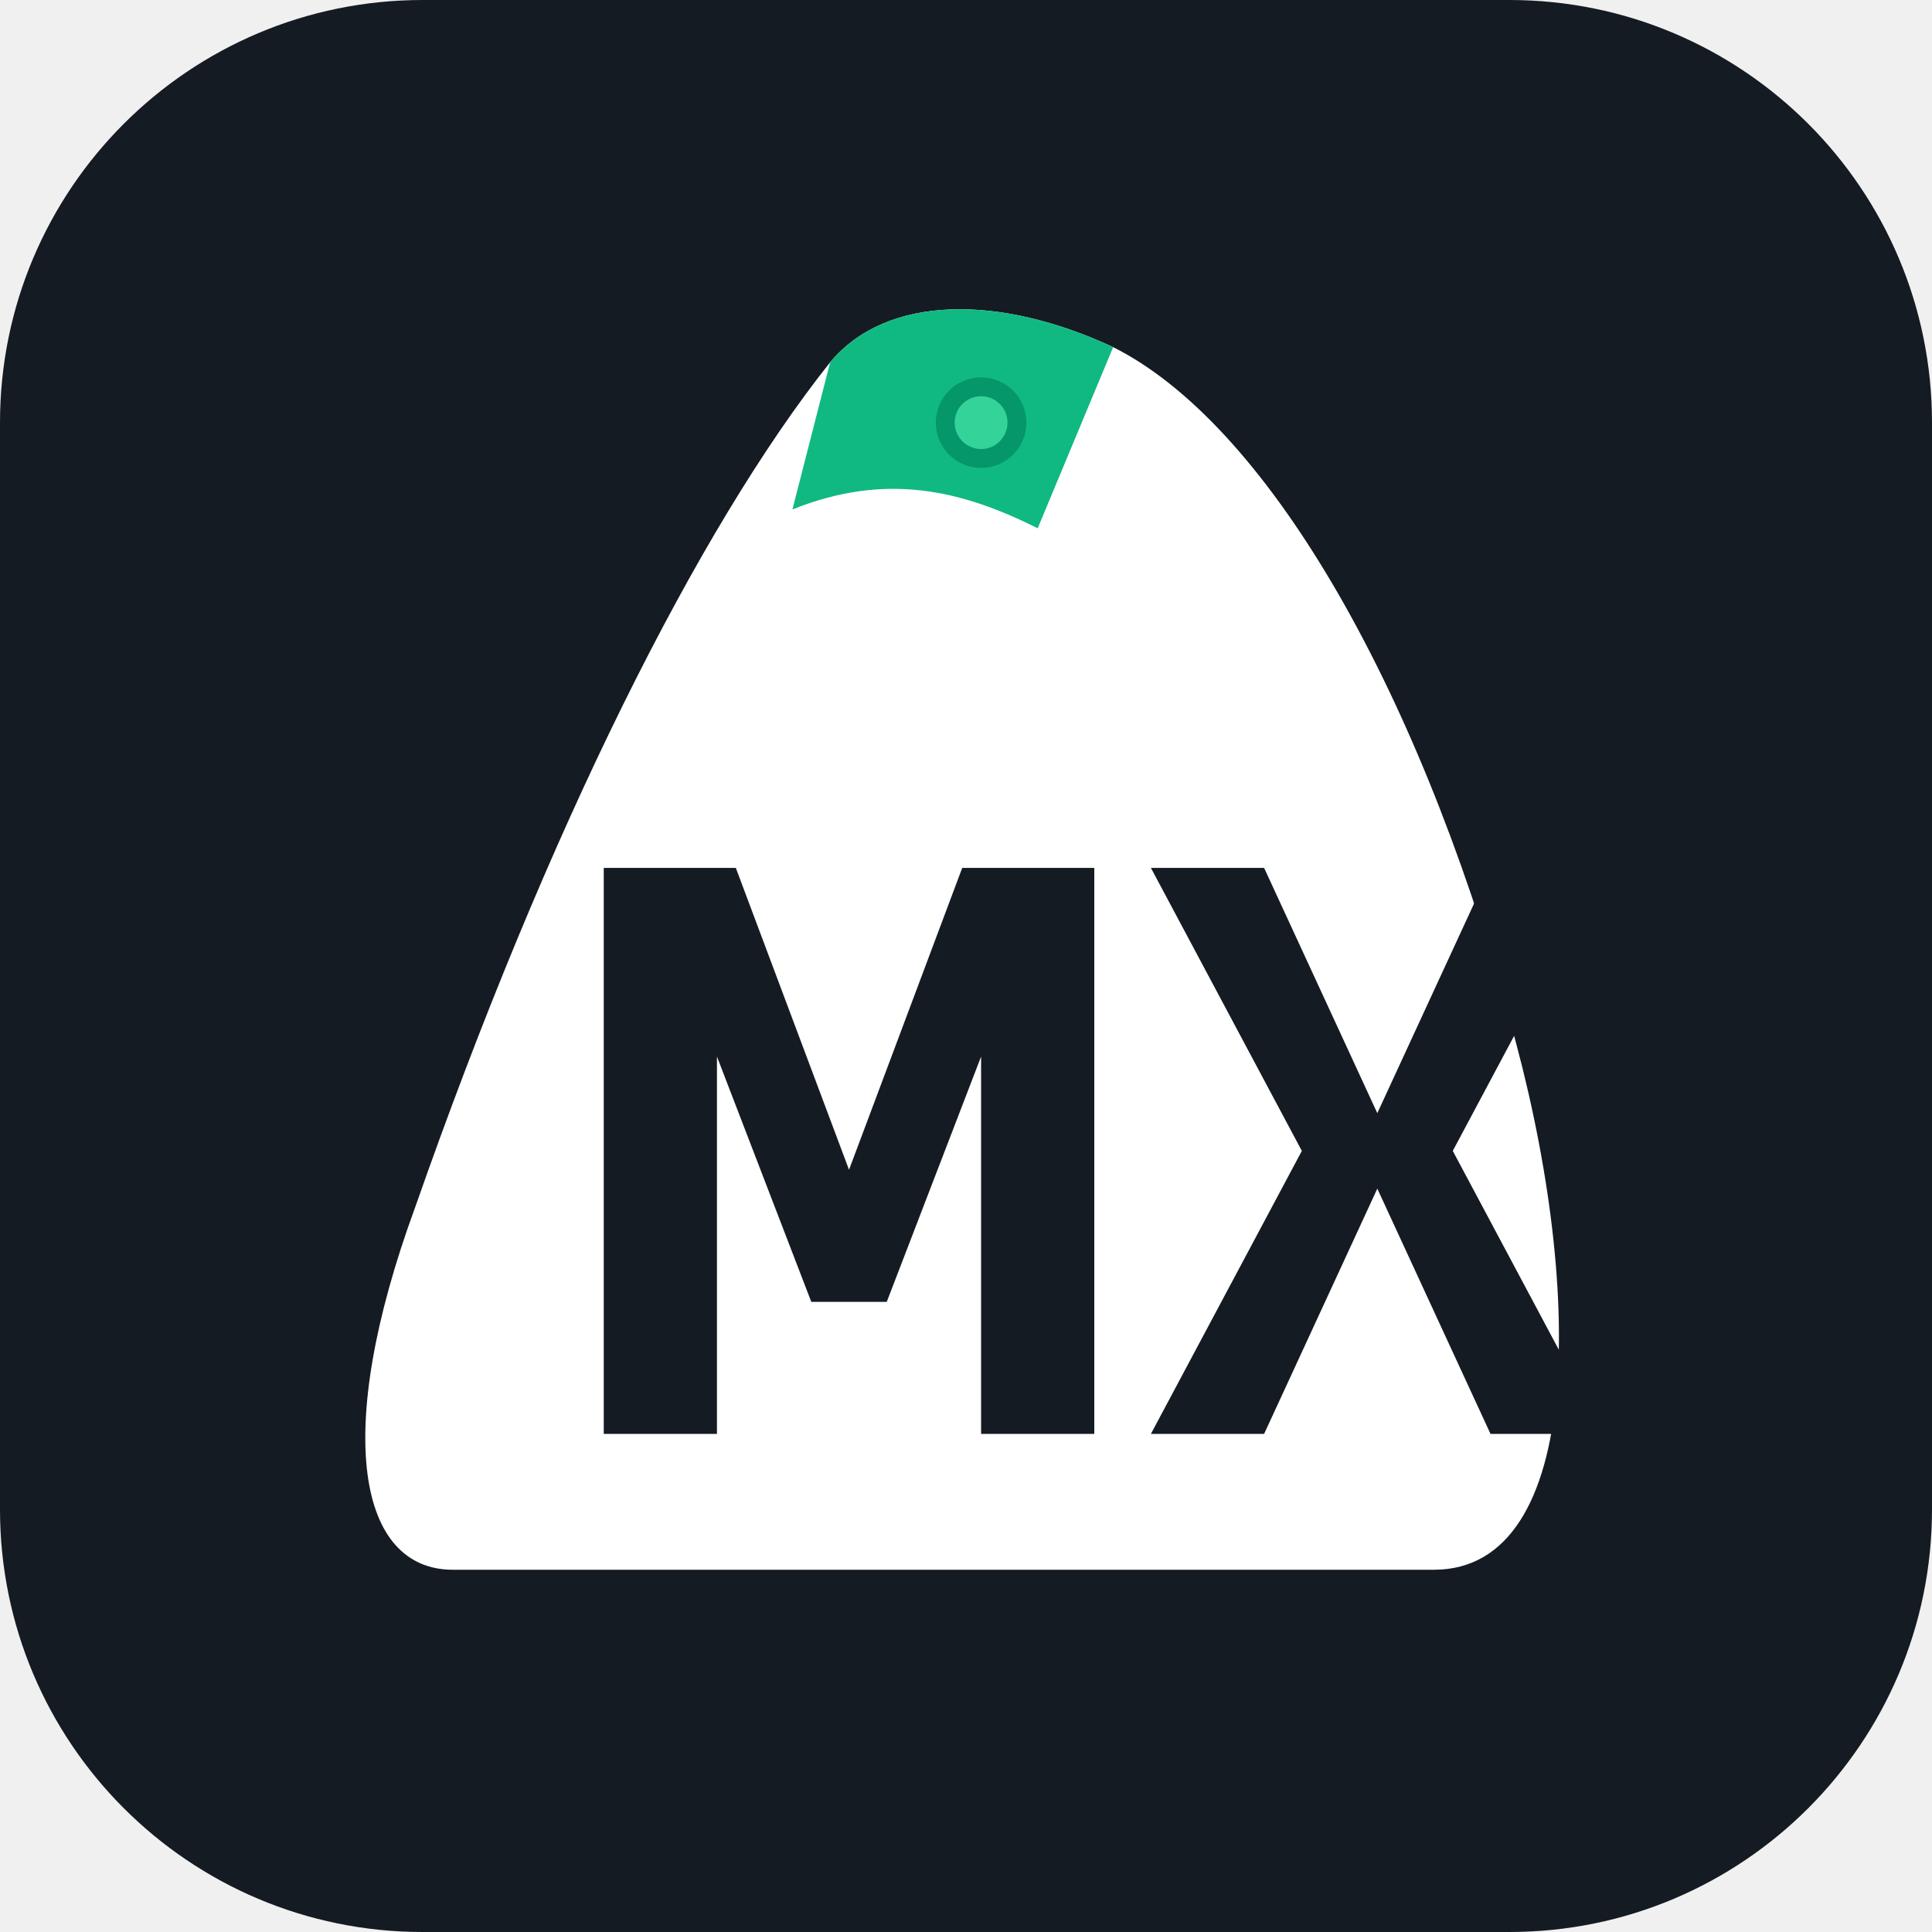
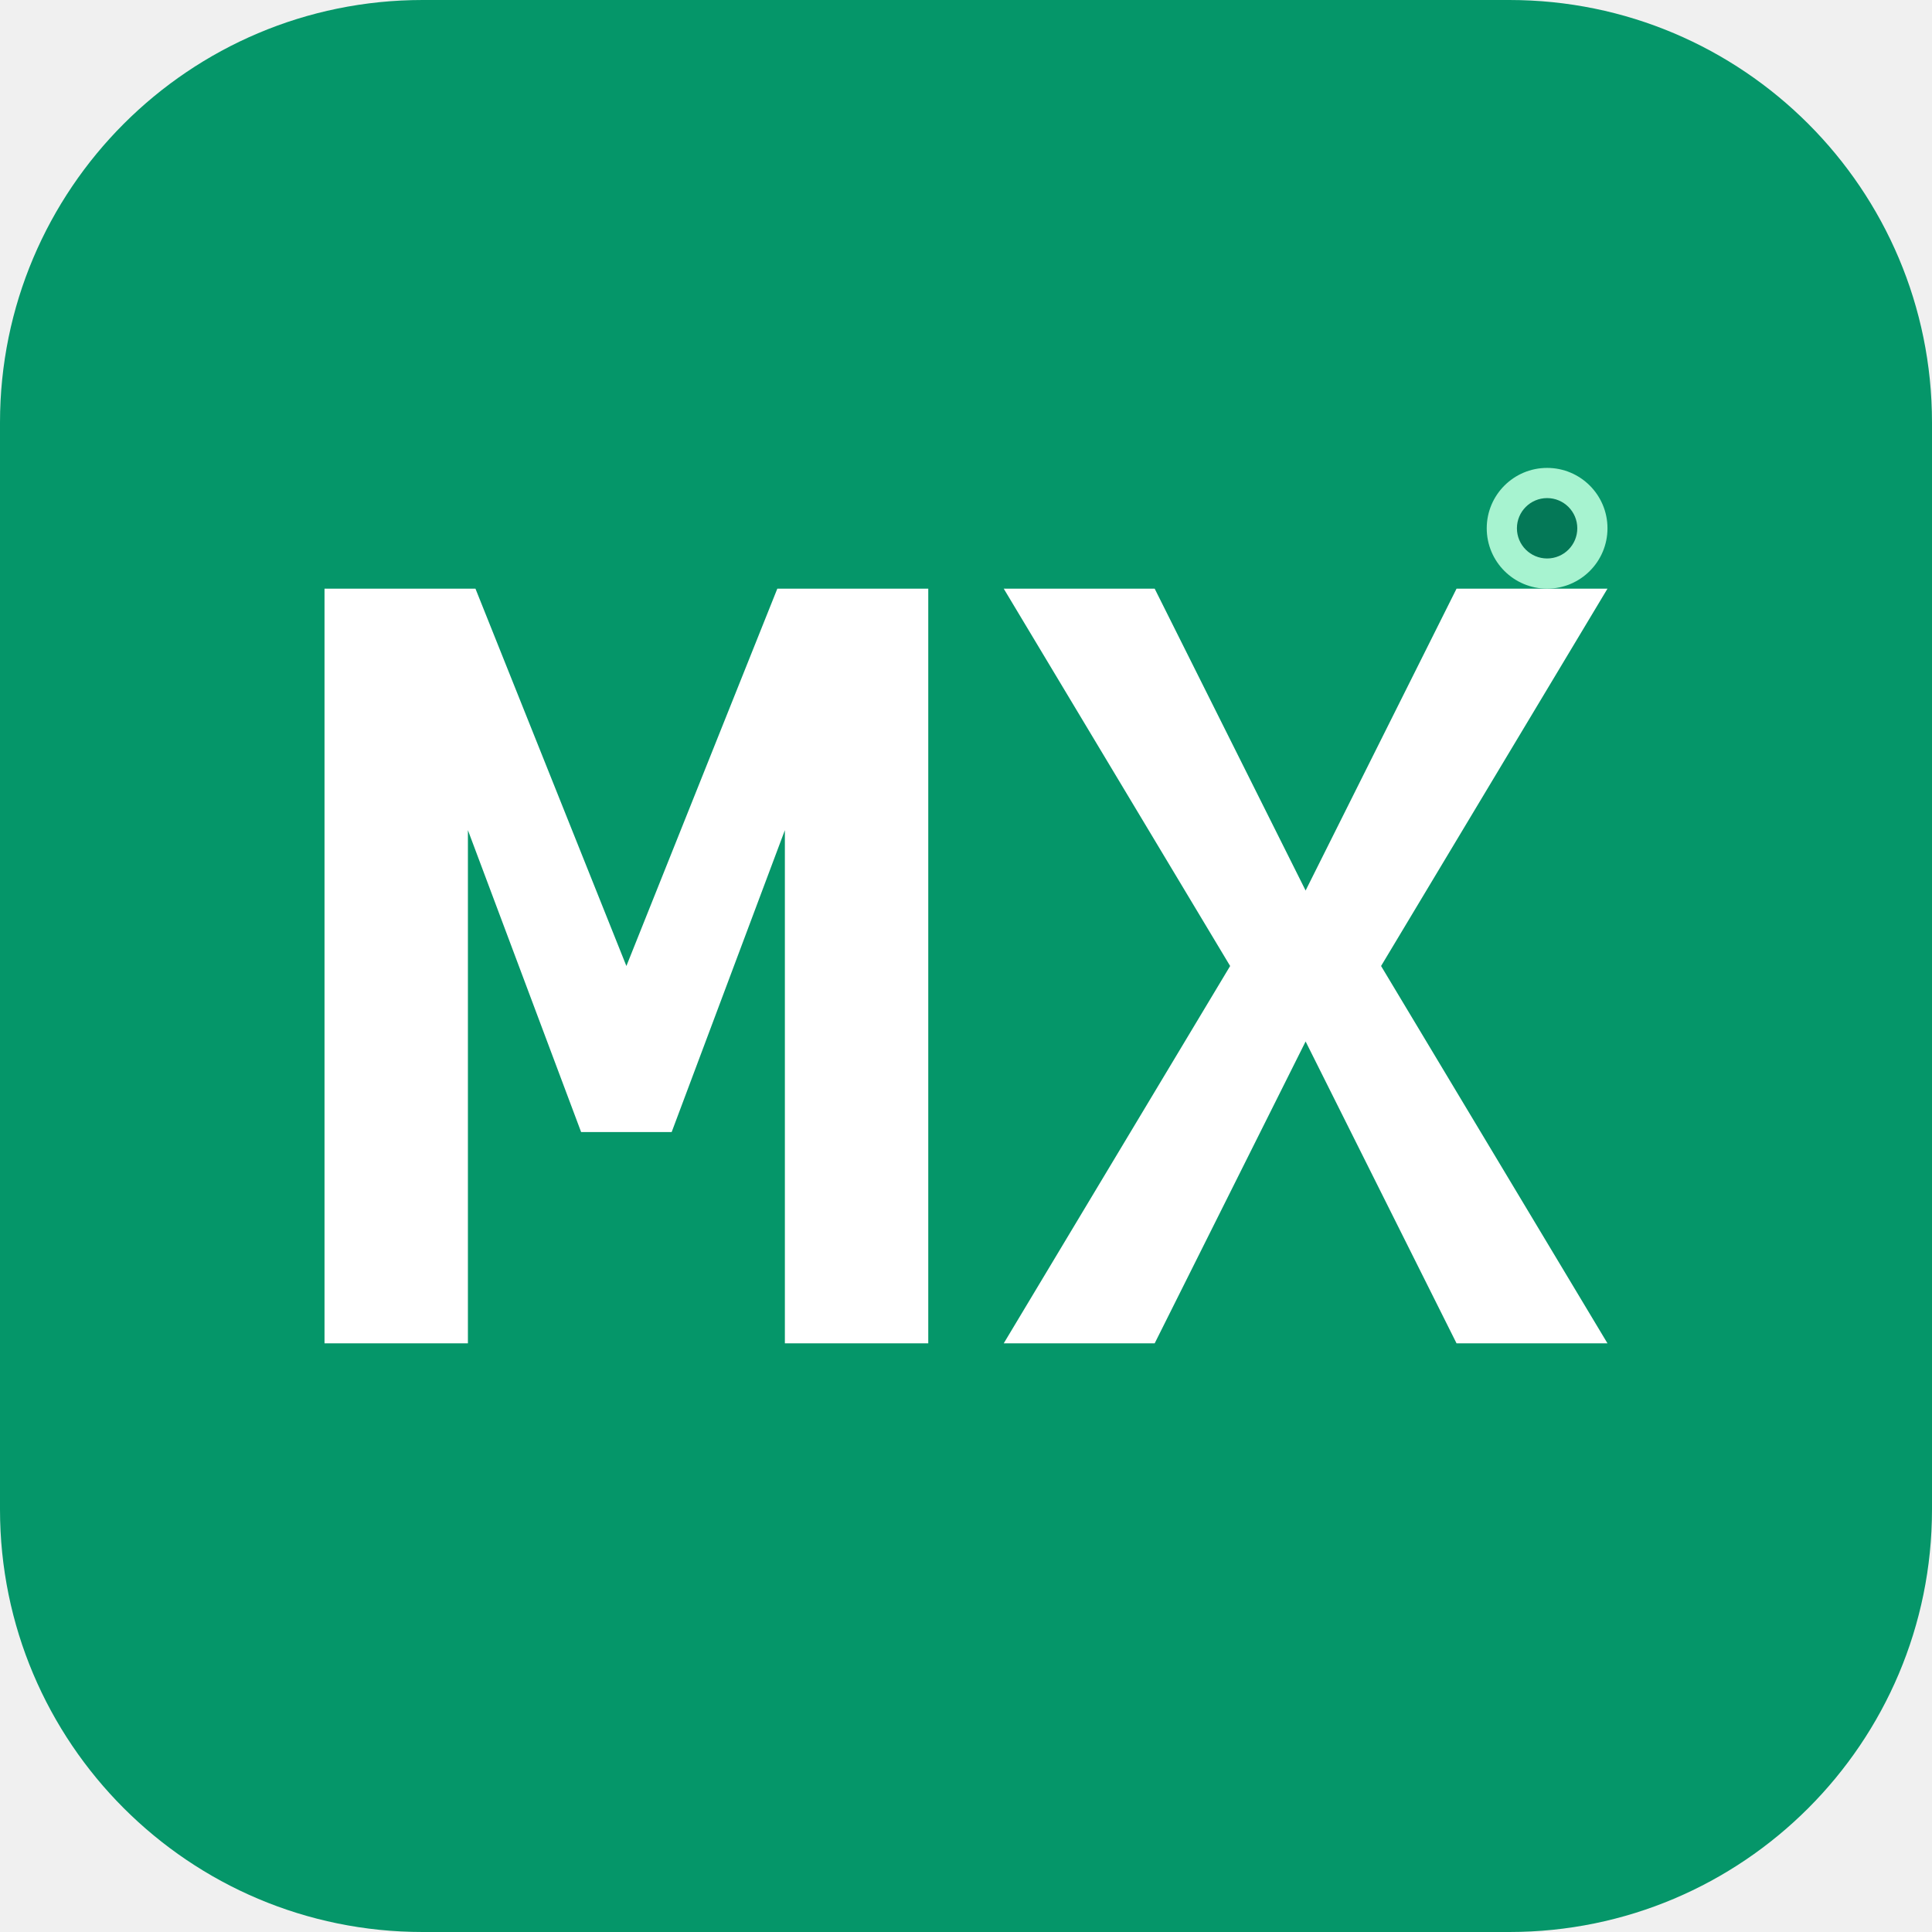
<svg xmlns="http://www.w3.org/2000/svg" viewBox="0 0 512 512">
-   <rect width="512" height="512" rx="112" ry="112" fill="#151b23" />
-   <path d="M 120 416             C 95 416 88 380 110 320             C 145 220 185 140 220 96             C 235 78 265 78 295 92             C 335 112 375 180 400 270             C 420 340 420 416 380 416             Z" fill="#ffffff" />
-   <path d="M 220 96             C 235 78 265 78 295 92             L 275 140             C 255 130 235 125 210 135             Z" fill="#10b981" />
-   <g fill="#151b23">
-     <path d="M 160 380 L 160 230 L 195 230 L 225 310 L 255 230 L 290 230 L 290 380 L 260 380 L 260 280 L 235 345 L 215 345 L 190 280 L 190 380 Z" />
-     <path d="M 305 230 L 335 230 L 365 295 L 395 230 L 425 230 L 385 305 L 425 380 L 395 380 L 365 315 L 335 380 L 305 380 L 345 305 Z" />
+   <rect width="512" height="512" rx="112" ry="112" fill="#059669" />
+   <g fill="#ffffff">
+     <path d="M 86 356               L 86 156               L 126 156               L 166 256               L 206 156               L 246 156               L 246 356               L 208 356               L 208 220               L 178 300               L 154 300               L 124 220               L 124 356               Z" />
+     <path d="M 266 156               L 306 156               L 346 236               L 386 156               L 426 156               L 366 256               L 426 356               L 386 356               L 346 276               L 306 356               L 266 356               L 326 256               Z" />
  </g>
-   <circle cx="260" cy="112" r="12" fill="#059669" />
-   <circle cx="260" cy="112" r="7" fill="#34d399" />
+   <circle cx="410" cy="140" r="16" fill="#a7f3d0" />
+   <circle cx="410" cy="140" r="8" fill="#047857" />
</svg>
